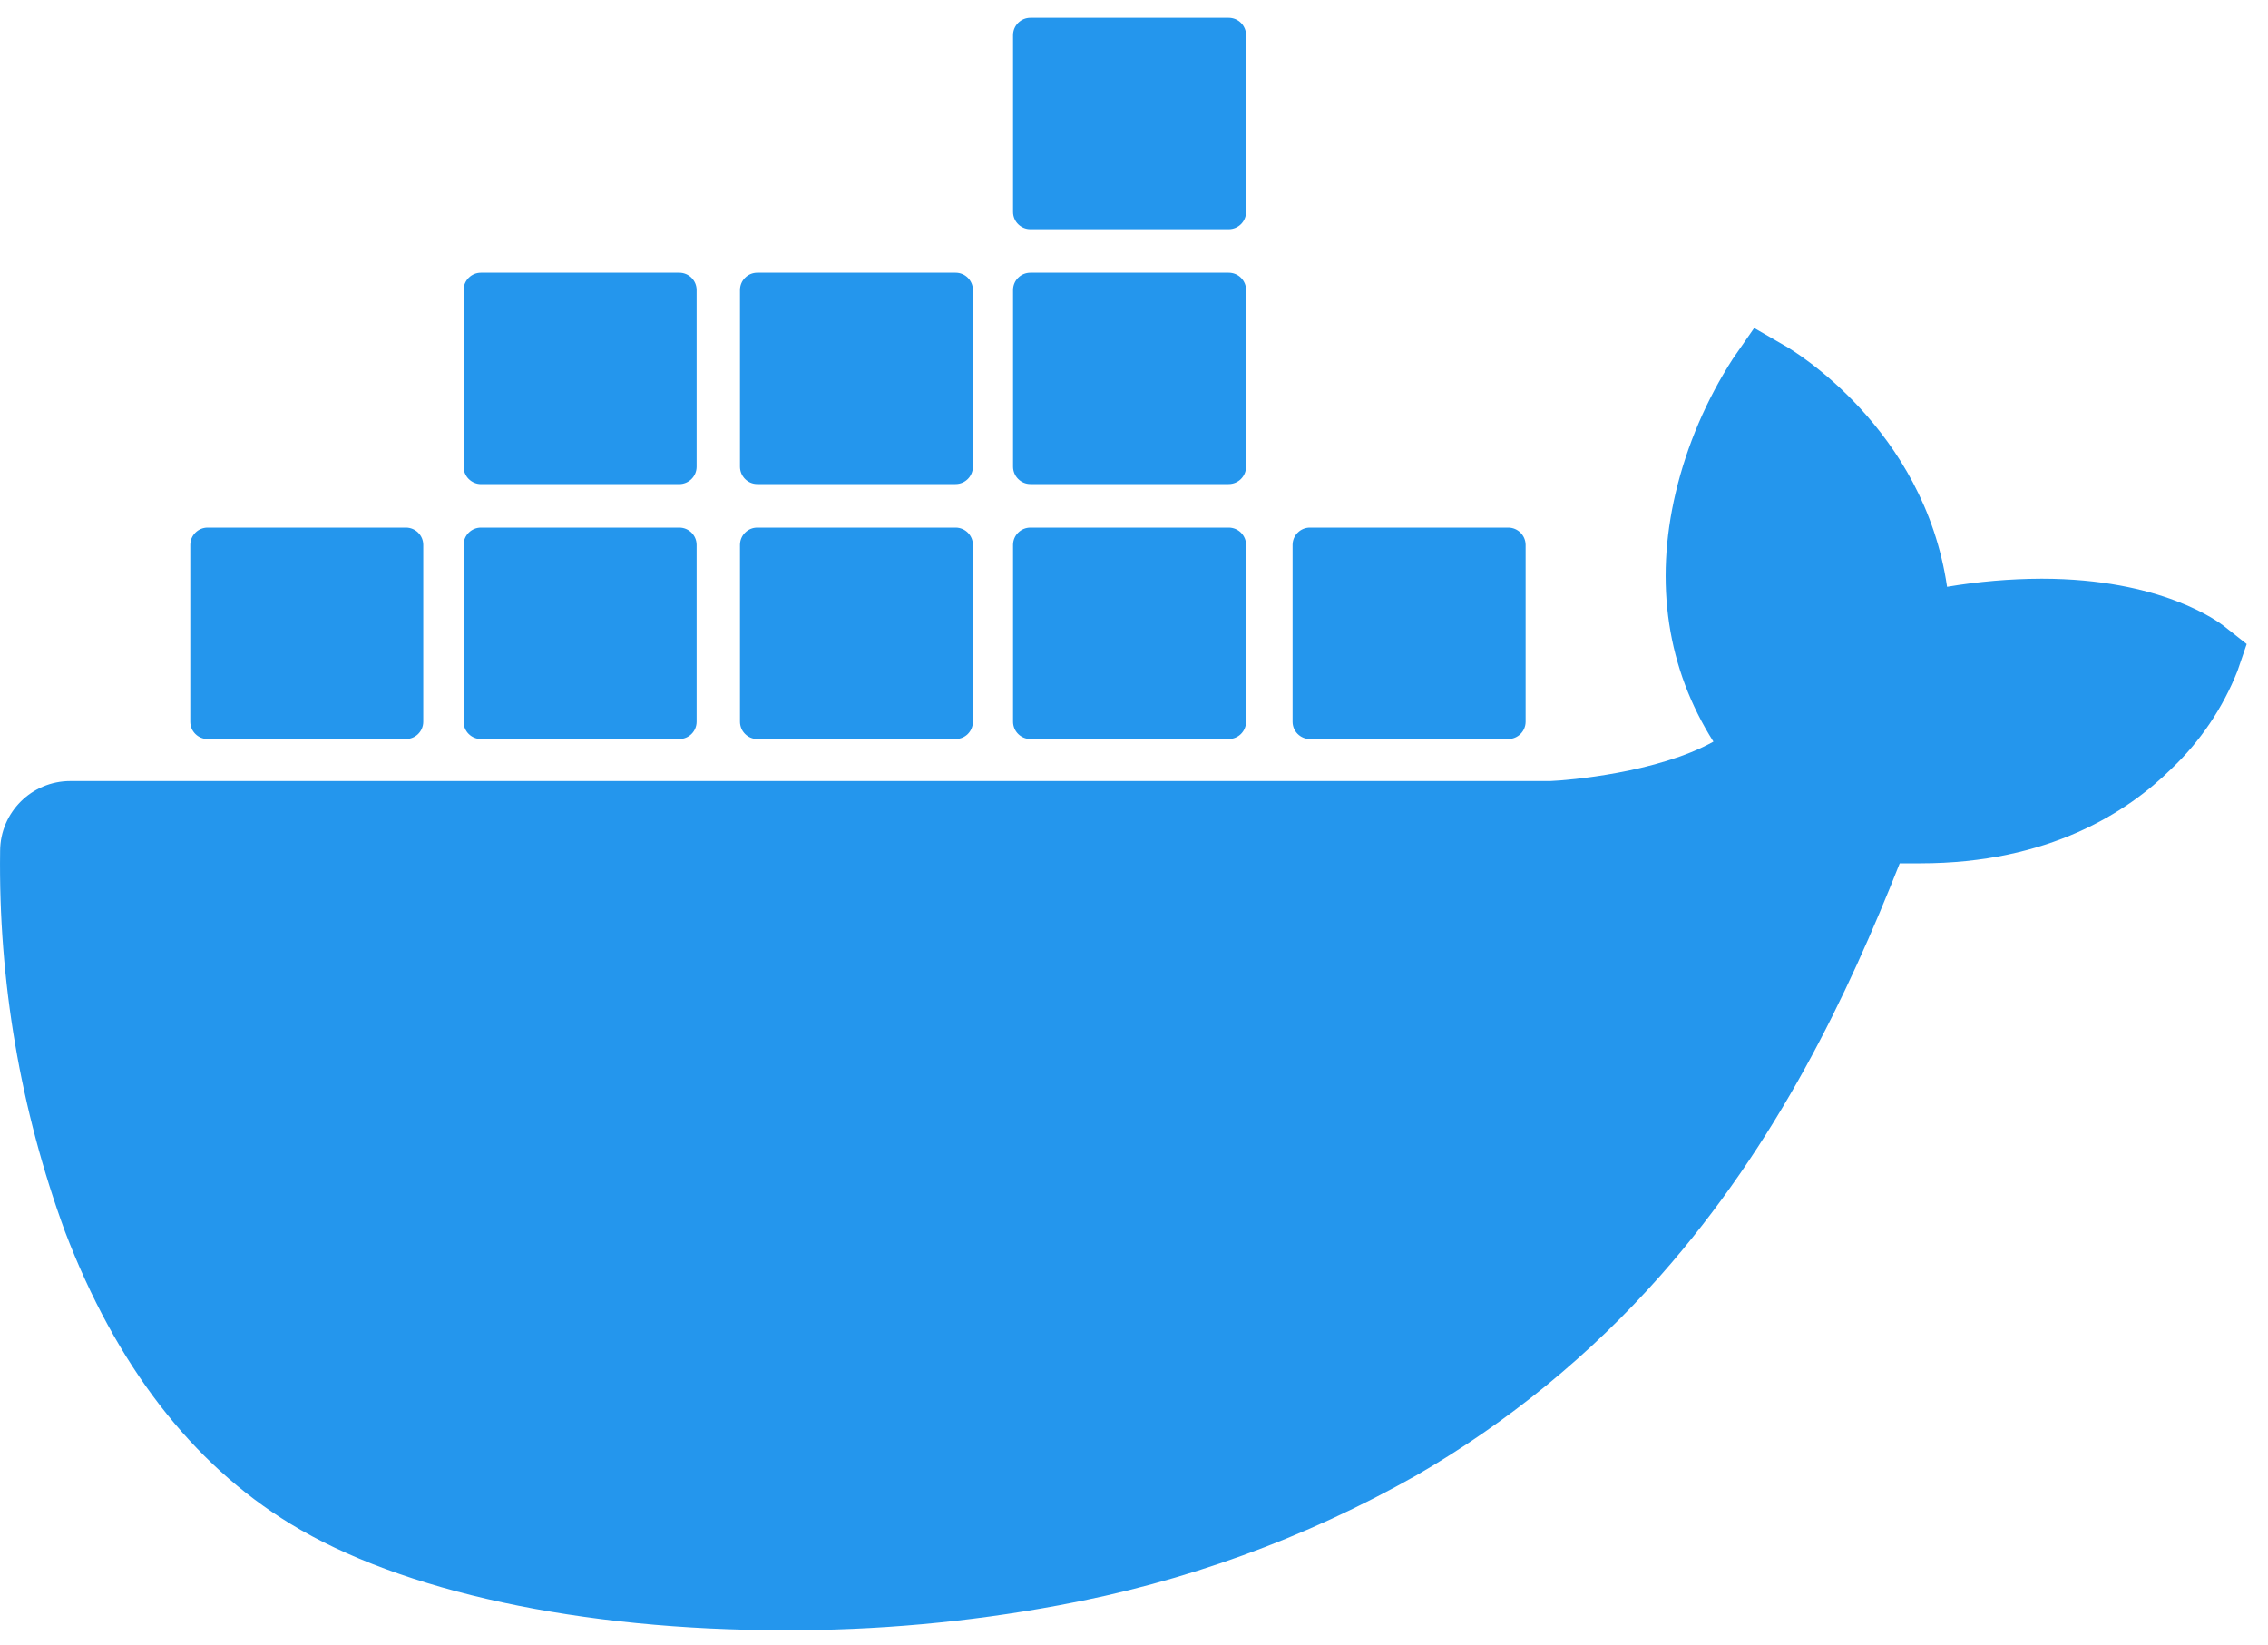
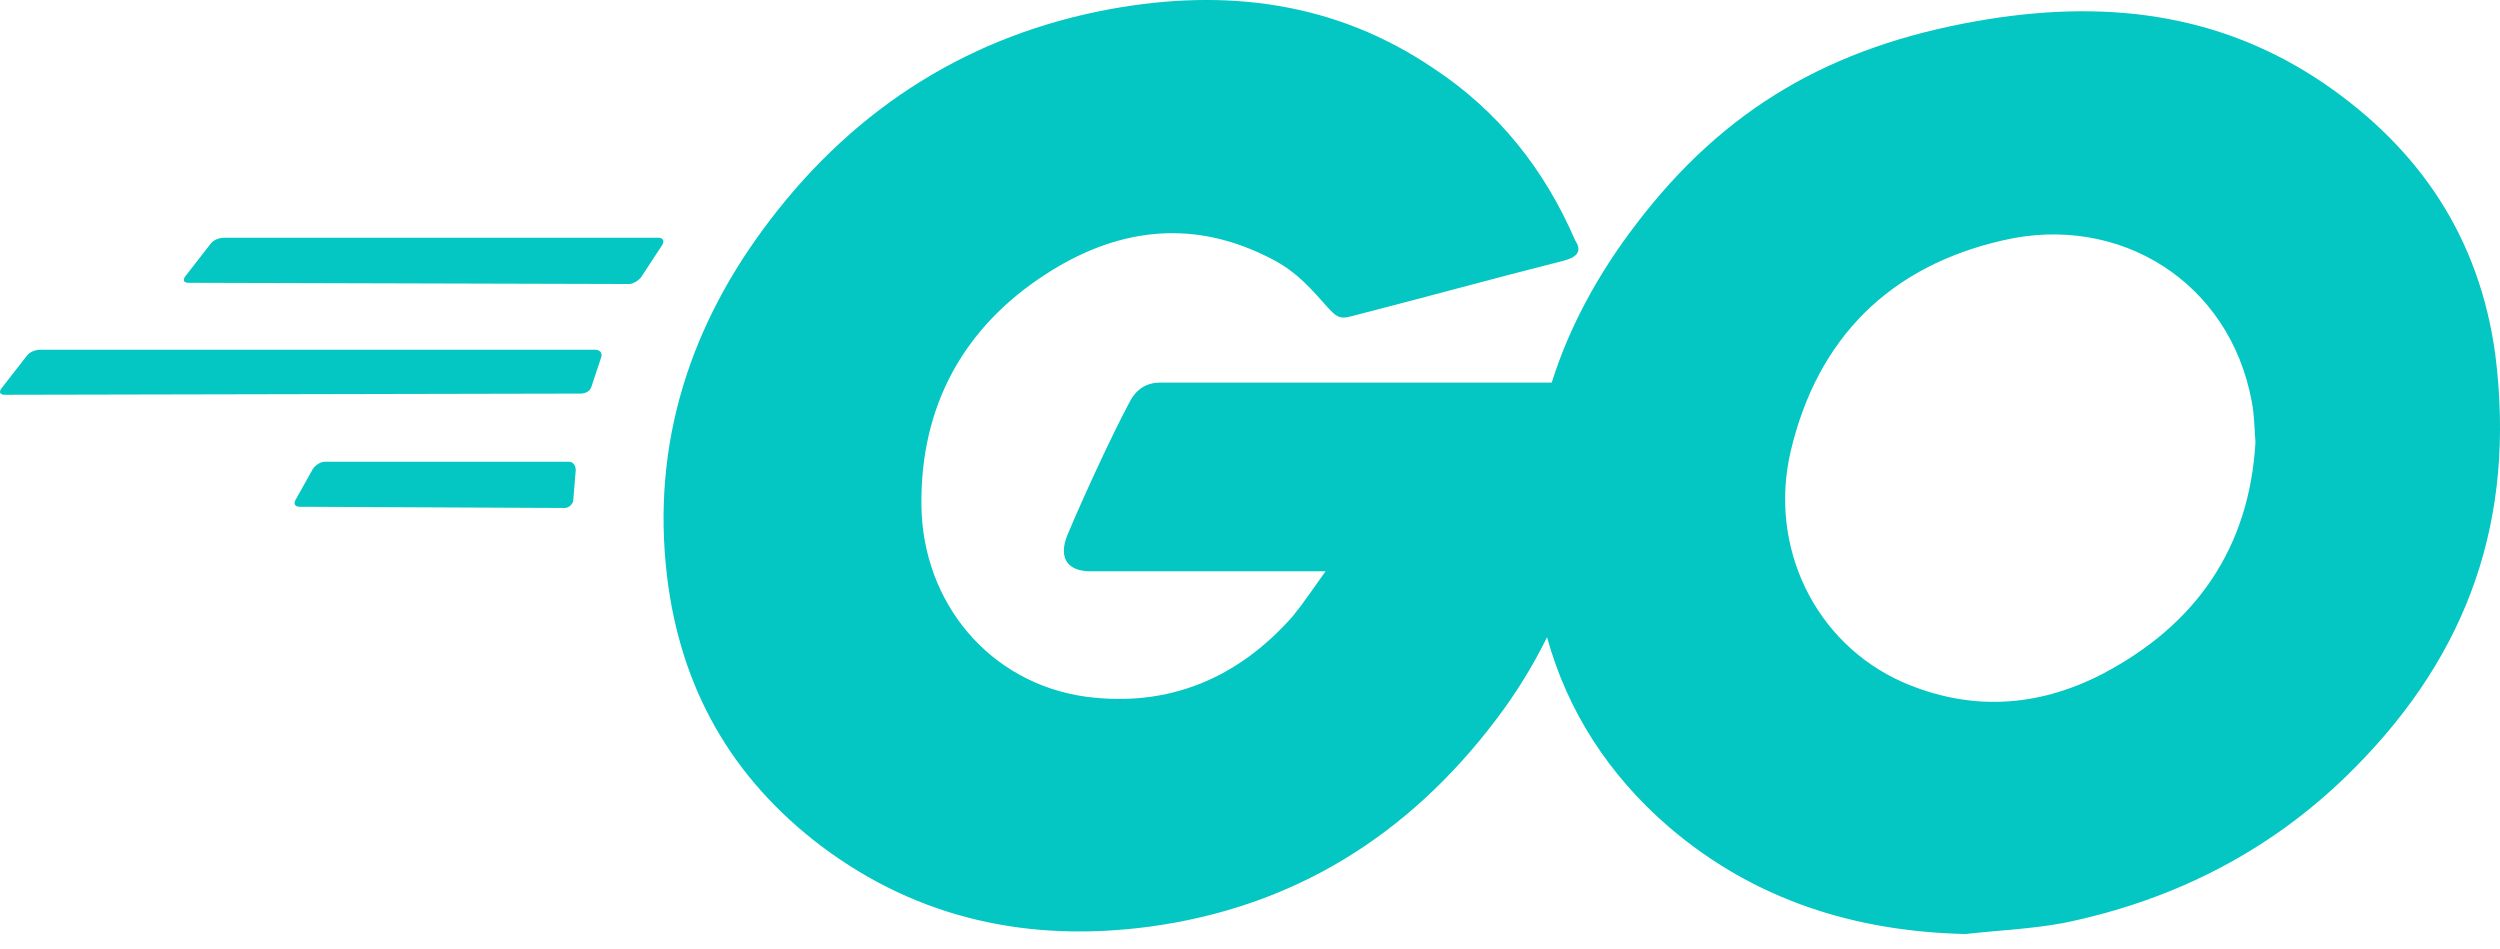
- <svg xmlns="http://www.w3.org/2000/svg" width="40" height="29" viewBox="0 0 40 29" fill="none">
-   <path d="M39.233 11.048C39.125 10.963 38.122 10.205 36.007 10.205C35.448 10.207 34.89 10.255 34.34 10.348C33.93 7.542 31.61 6.173 31.506 6.112L30.938 5.784L30.564 6.323C30.096 7.048 29.754 7.846 29.554 8.685C29.175 10.287 29.405 11.792 30.219 13.078C29.236 13.626 27.66 13.761 27.341 13.773H1.24C0.559 13.773 0.005 14.324 0.002 15.006C-0.029 17.293 0.359 19.566 1.145 21.713C2.044 24.071 3.382 25.808 5.122 26.871C7.072 28.065 10.24 28.747 13.832 28.747C15.454 28.752 17.073 28.606 18.669 28.309C20.886 27.902 23.02 27.127 24.981 26.016C26.598 25.08 28.052 23.889 29.289 22.489C31.357 20.148 32.589 17.541 33.505 15.224C33.628 15.224 33.751 15.224 33.87 15.224C36.134 15.224 37.527 14.318 38.294 13.559C38.805 13.075 39.203 12.485 39.462 11.831L39.624 11.357L39.233 11.048Z" fill="#2496ED" />
-   <path d="M3.662 13.032H7.159C7.328 13.032 7.465 12.895 7.465 12.727V9.611C7.466 9.442 7.33 9.305 7.161 9.304C7.16 9.304 7.16 9.304 7.159 9.304H3.662C3.493 9.304 3.356 9.441 3.356 9.609C3.356 9.61 3.356 9.611 3.356 9.611V12.727C3.356 12.895 3.493 13.032 3.662 13.032Z" fill="#2496ED" />
-   <path d="M8.483 13.032H11.981C12.149 13.032 12.286 12.895 12.286 12.727V9.611C12.287 9.442 12.151 9.305 11.982 9.304C11.982 9.304 11.981 9.304 11.98 9.304H8.483C8.313 9.304 8.176 9.442 8.176 9.611V12.727C8.177 12.896 8.314 13.032 8.483 13.032Z" fill="#2496ED" />
-   <path d="M13.356 13.032H16.854C17.023 13.032 17.159 12.895 17.159 12.726V9.611C17.16 9.442 17.024 9.305 16.855 9.304C16.855 9.304 16.854 9.304 16.854 9.304H13.356C13.188 9.304 13.051 9.44 13.051 9.609C13.051 9.61 13.051 9.61 13.051 9.611V12.726C13.051 12.895 13.188 13.032 13.356 13.032Z" fill="#2496ED" />
-   <path d="M18.173 13.032H21.67C21.839 13.032 21.976 12.895 21.977 12.726V9.611C21.977 9.441 21.84 9.304 21.67 9.304H18.173C18.004 9.304 17.867 9.44 17.867 9.609C17.867 9.61 17.867 9.61 17.867 9.611V12.726C17.867 12.895 18.004 13.032 18.173 13.032Z" fill="#2496ED" />
-   <path d="M8.483 8.537H11.98C12.149 8.536 12.286 8.399 12.286 8.23V5.114C12.286 4.946 12.149 4.809 11.98 4.809H8.483C8.314 4.809 8.177 4.945 8.176 5.114V8.23C8.177 8.399 8.314 8.536 8.483 8.537Z" fill="#2496ED" />
-   <path d="M13.356 8.536H16.854C17.023 8.536 17.159 8.398 17.159 8.229V5.114C17.159 4.945 17.022 4.809 16.854 4.809H13.356C13.188 4.809 13.051 4.945 13.051 5.114V8.229C13.051 8.398 13.187 8.536 13.356 8.536Z" fill="#2496ED" />
-   <path d="M18.173 8.536H21.67C21.839 8.536 21.976 8.399 21.977 8.229V5.114C21.976 4.945 21.839 4.809 21.67 4.809H18.173C18.004 4.809 17.867 4.945 17.867 5.114V8.229C17.867 8.398 18.004 8.536 18.173 8.536Z" fill="#2496ED" />
-   <path d="M18.173 4.042H21.67C21.839 4.042 21.976 3.906 21.977 3.737V0.62C21.976 0.451 21.839 0.314 21.67 0.314H18.173C18.004 0.314 17.867 0.451 17.867 0.62V3.737C17.867 3.906 18.004 4.042 18.173 4.042Z" fill="#2496ED" />
-   <path d="M23.102 13.032H26.6C26.769 13.032 26.906 12.896 26.907 12.727V9.611C26.907 9.442 26.77 9.304 26.6 9.304H23.102C22.934 9.304 22.797 9.441 22.797 9.609C22.797 9.61 22.797 9.611 22.797 9.611V12.727C22.797 12.895 22.934 13.032 23.102 13.032Z" fill="#2496ED" />
+ <svg xmlns="http://www.w3.org/2000/svg" width="58" height="22" viewBox="0 0 58 22">
+   <path fill="#04C6C2" d="M544.266,300.591 C545.763,301.579 546.836,302.935 547.542,304.573 C547.711,304.827 547.598,304.968 547.259,305.053 C545.48,305.505 544.266,305.844 542.515,306.295 C542.091,306.408 542.063,306.437 541.696,306.013 C541.272,305.533 540.962,305.222 540.369,304.94 C538.59,304.065 536.867,304.319 535.258,305.364 C533.337,306.606 532.349,308.442 532.377,310.729 C532.405,312.988 533.959,314.852 536.189,315.163 C538.11,315.417 539.719,314.739 540.99,313.299 C541.244,312.988 541.47,312.649 541.753,312.254 L536.302,312.254 L536.302,312.254 C535.709,312.254 535.568,311.887 535.766,311.407 C536.133,310.531 536.811,309.063 537.206,308.329 C537.291,308.159 537.488,307.877 537.912,307.877 L547,307.876 C547.408,306.583 548.07,305.362 548.954,304.206 C551.015,301.495 553.5,300.083 556.861,299.49 C559.741,298.981 562.452,299.264 564.909,300.93 C567.14,302.455 568.523,304.516 568.891,307.227 C569.371,311.04 568.269,314.146 565.643,316.8 C563.779,318.692 561.492,319.879 558.866,320.415 C558.103,320.556 557.341,320.584 556.606,320.669 C554.037,320.613 551.693,319.879 549.716,318.184 C548.325,316.982 547.367,315.504 546.891,313.783 C546.563,314.451 546.168,315.091 545.706,315.699 C543.673,318.382 541.018,320.048 537.658,320.5 C534.89,320.867 532.321,320.33 530.062,318.636 C527.972,317.055 526.786,314.965 526.475,312.367 C526.108,309.289 527.012,306.521 528.875,304.093 C530.88,301.467 533.535,299.8 536.782,299.207 C539.437,298.727 541.978,299.038 544.266,300.591 Z M557.482,304.573 C554.856,305.166 553.161,306.832 552.54,309.486 C552.032,311.689 553.105,313.92 555.138,314.824 C556.691,315.501 558.244,315.417 559.741,314.654 C561.972,313.496 563.186,311.689 563.327,309.261 C563.299,308.893 563.299,308.611 563.243,308.329 C562.734,305.533 560.165,303.952 557.482,304.573 Z M524.188,309.712 C524.301,309.712 524.357,309.797 524.357,309.91 L524.301,310.588 C524.301,310.701 524.188,310.785 524.103,310.785 L517.947,310.757 C517.834,310.757 517.806,310.673 517.862,310.588 L518.257,309.882 C518.314,309.797 518.427,309.712 518.54,309.712 L524.188,309.712 Z M524.809,307.114 C524.922,307.114 524.978,307.199 524.95,307.284 L524.724,307.962 C524.696,308.074 524.583,308.131 524.47,308.131 L511.113,308.159 C511,308.159 510.972,308.103 511.028,308.018 L511.621,307.256 C511.678,307.171 511.819,307.114 511.932,307.114 L524.809,307.114 Z M526.277,304.516 C526.39,304.516 526.419,304.601 526.362,304.686 L525.882,305.42 C525.826,305.505 525.684,305.589 525.6,305.589 L515.377,305.561 C515.264,305.561 515.236,305.505 515.292,305.42 L515.885,304.658 C515.942,304.573 516.083,304.516 516.196,304.516 L526.277,304.516 Z" transform="translate(-511 -299)" />
</svg>
